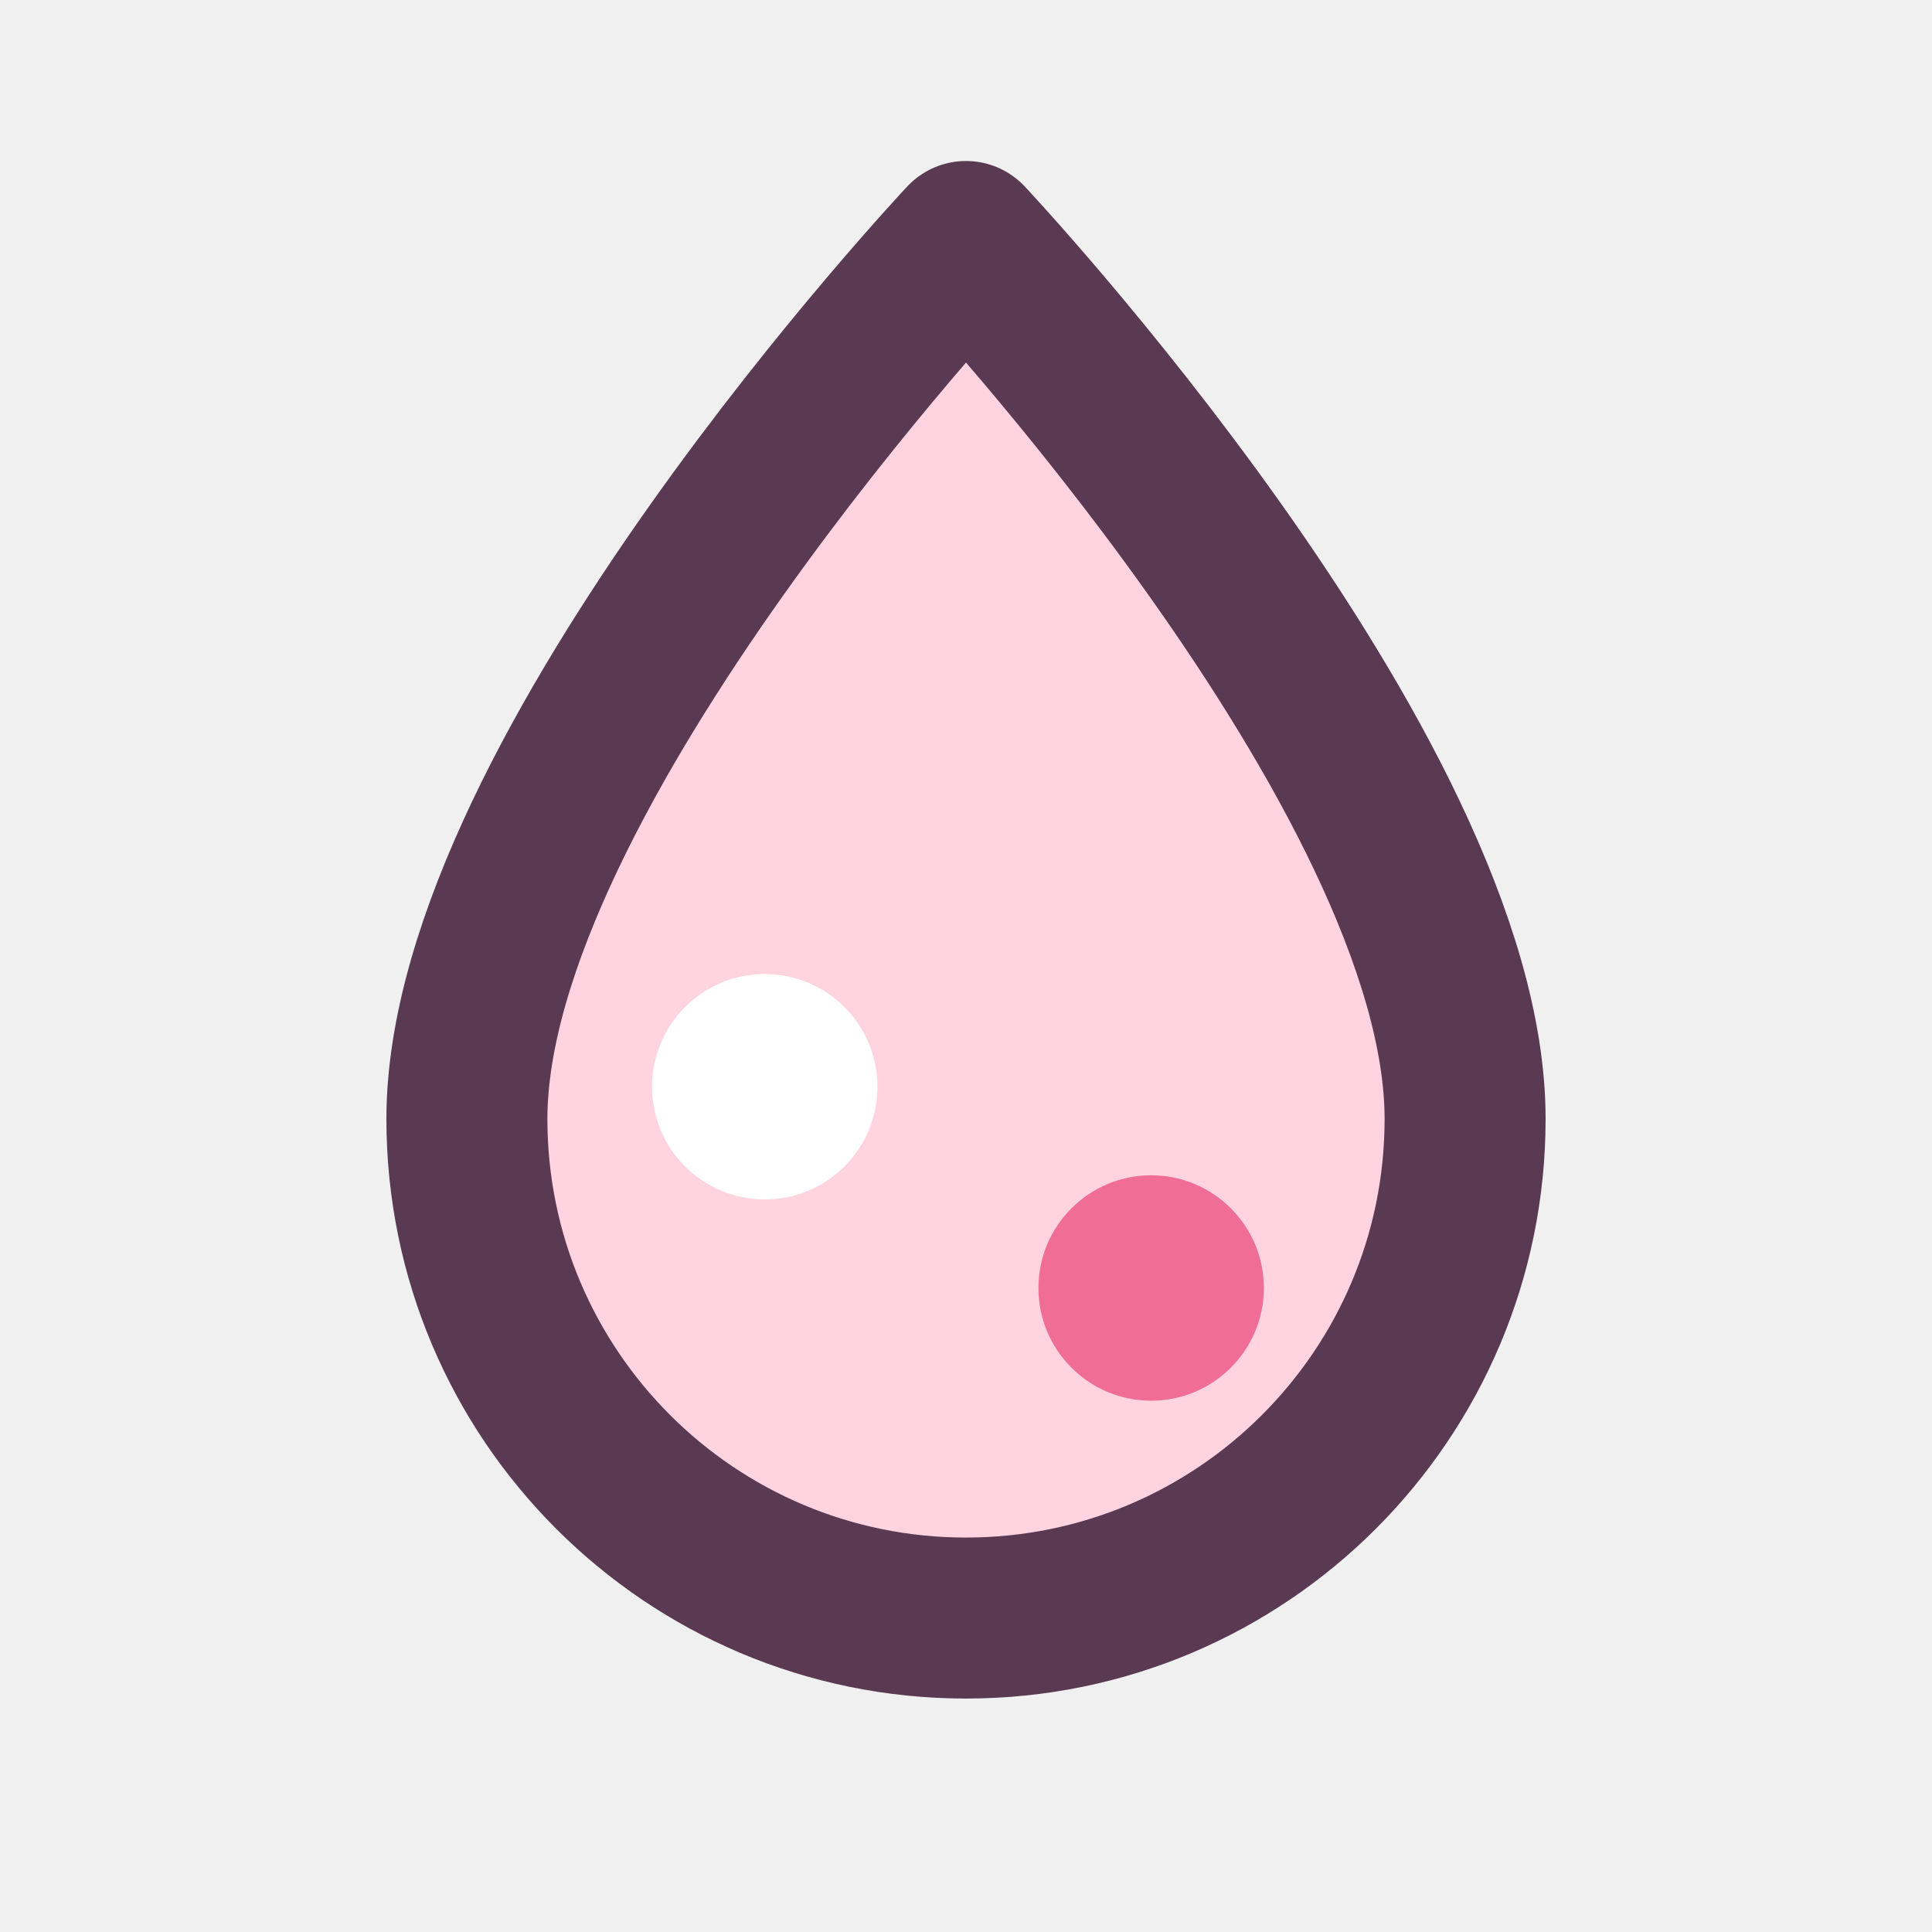
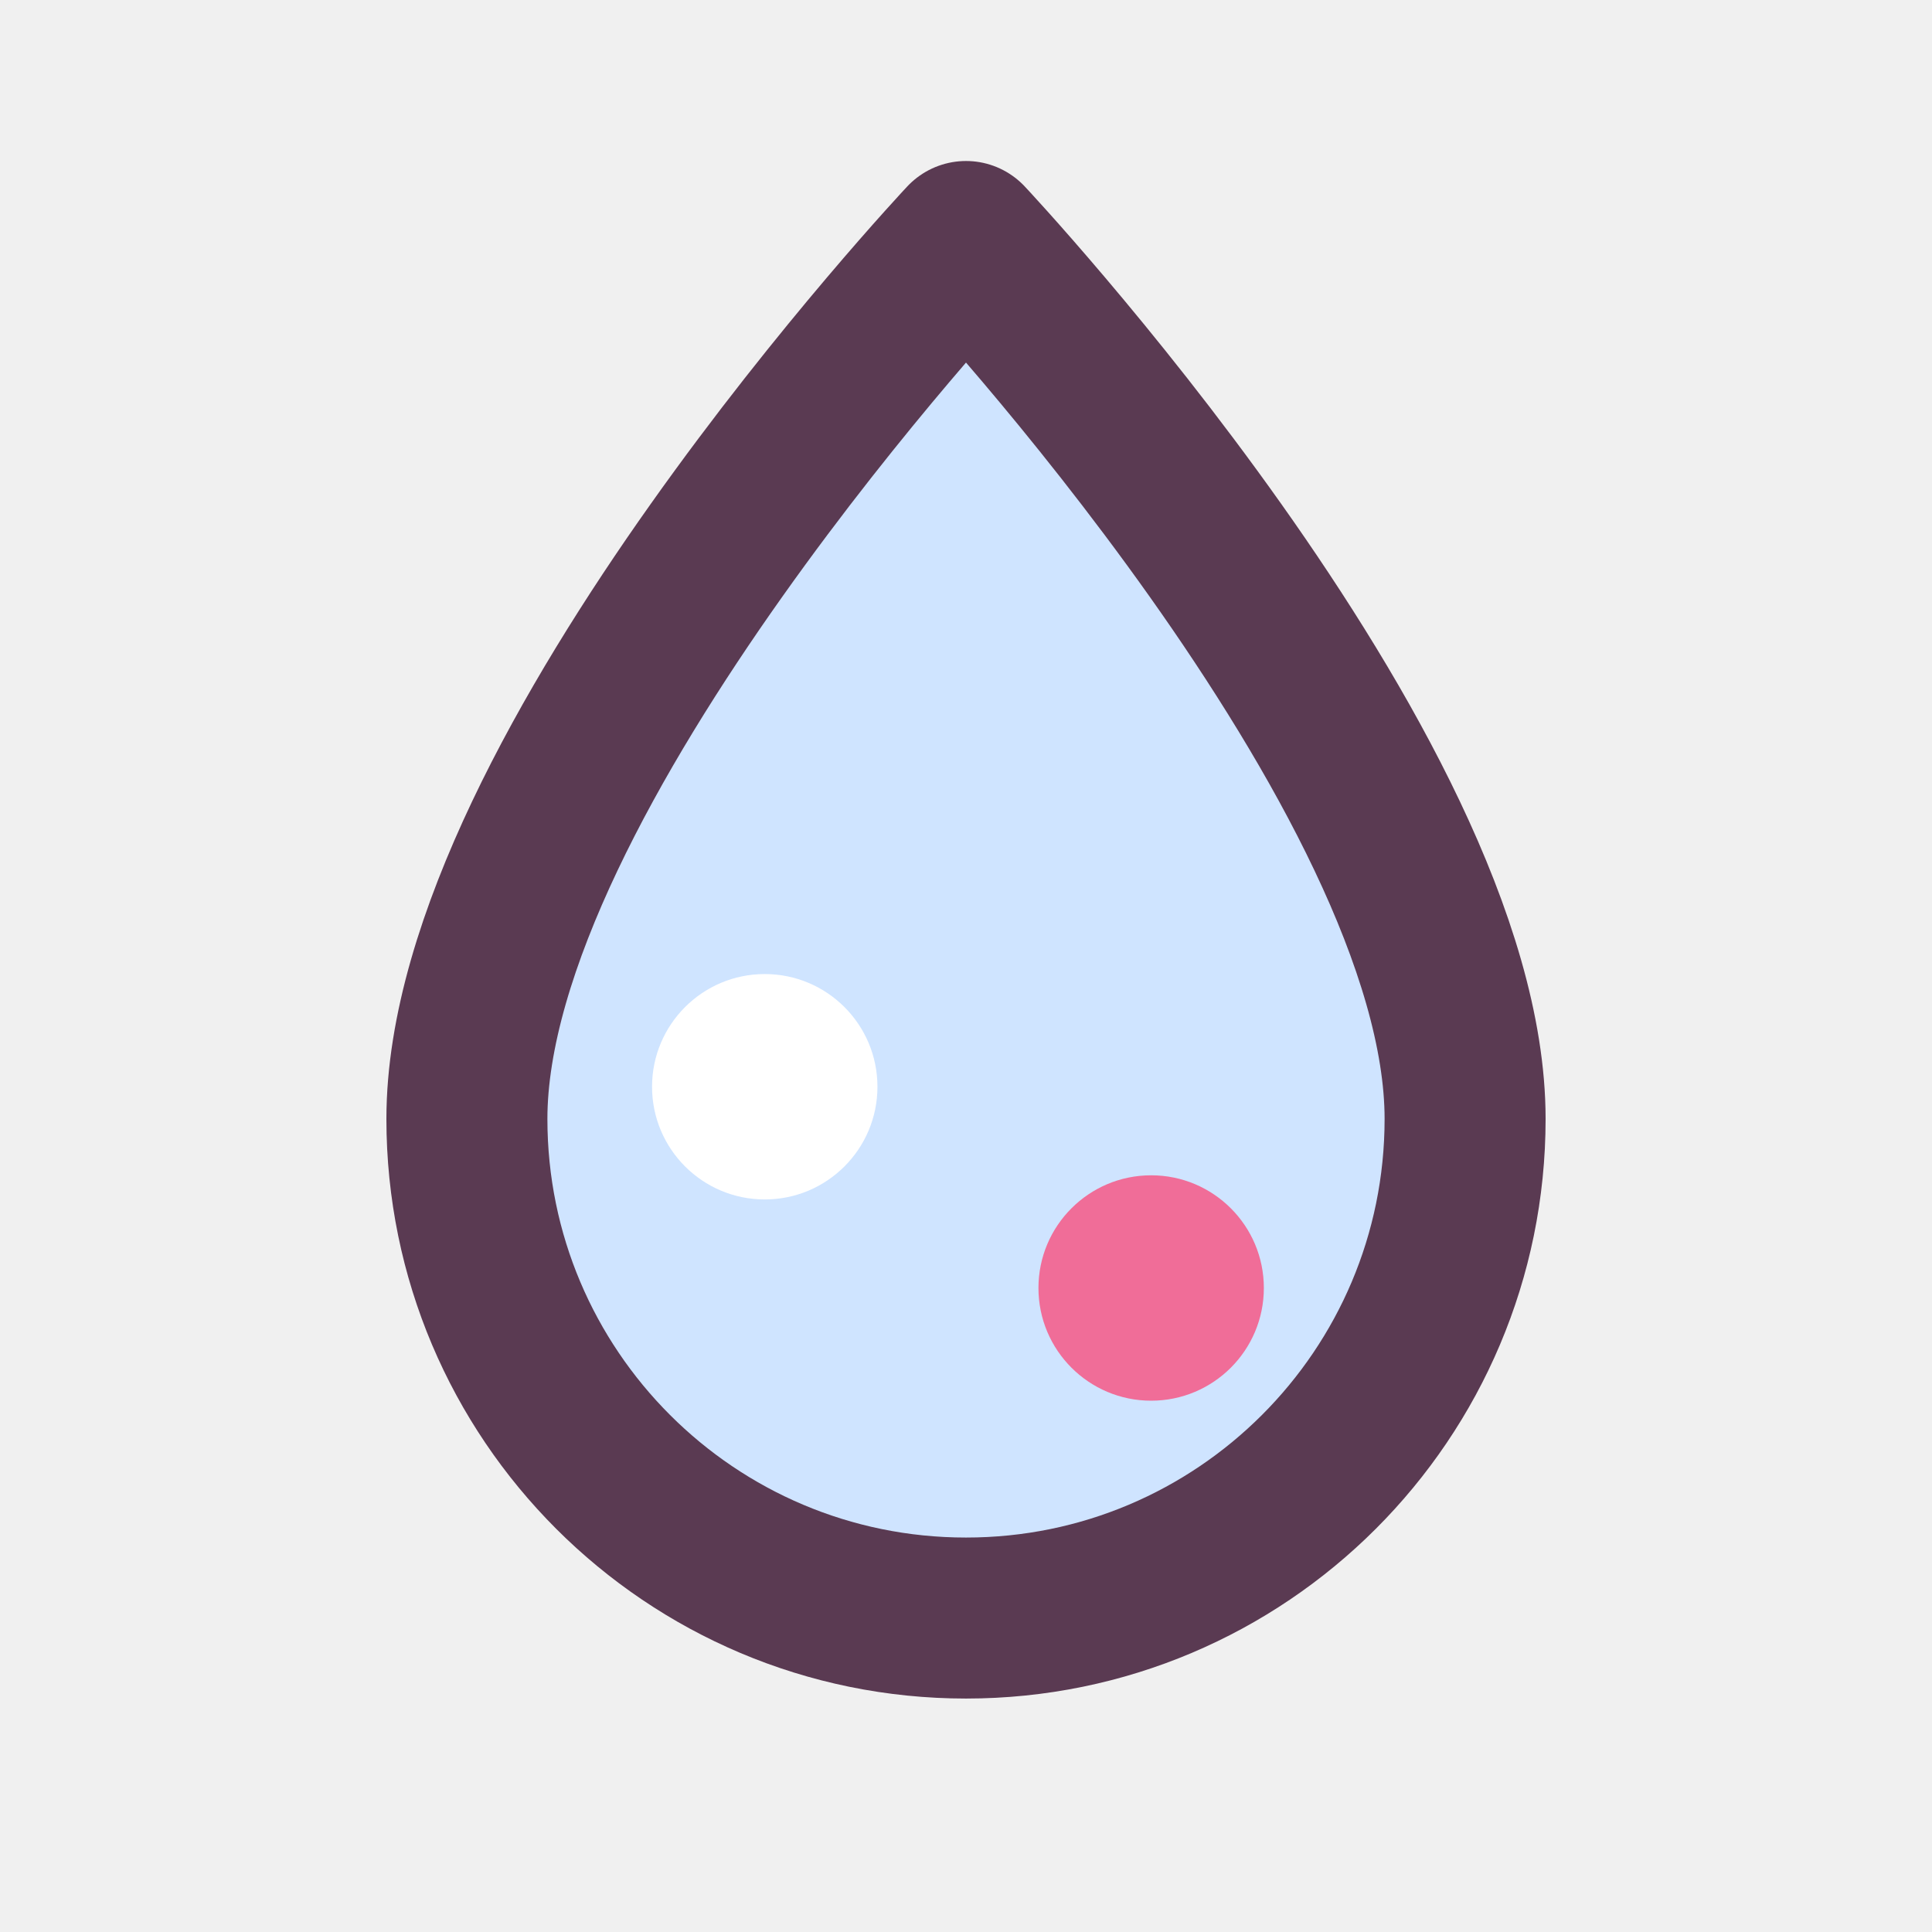
<svg xmlns="http://www.w3.org/2000/svg" viewBox="0 0 24 24" width="48" height="48">
-   <path fill="#ffd3e0" d="M12 3s6.2 6.6 6.2 10.9A6.2 6.2 0 015.8 13.9C5.8 9.6 12 3 12 3z" />
+   <path fill="#cfe4ff" d="M12 3s6.2 6.6 6.2 10.9A6.2 6.2 0 015.8 13.9C5.8 9.6 12 3 12 3z" />
  <path fill="none" stroke="#5a3a52" stroke-width="2" stroke-linecap="round" stroke-linejoin="round" d="M12 3s6.2 6.6 6.2 10.9A6.2 6.2 0 015.8 13.9C5.8 9.6 12 3 12 3z" />
  <circle fill="#ffffff" cx="9.5" cy="13.5" r="1.4" />
  <circle fill="#f06d98" cx="14.3" cy="16" r="1.4" />
</svg>
